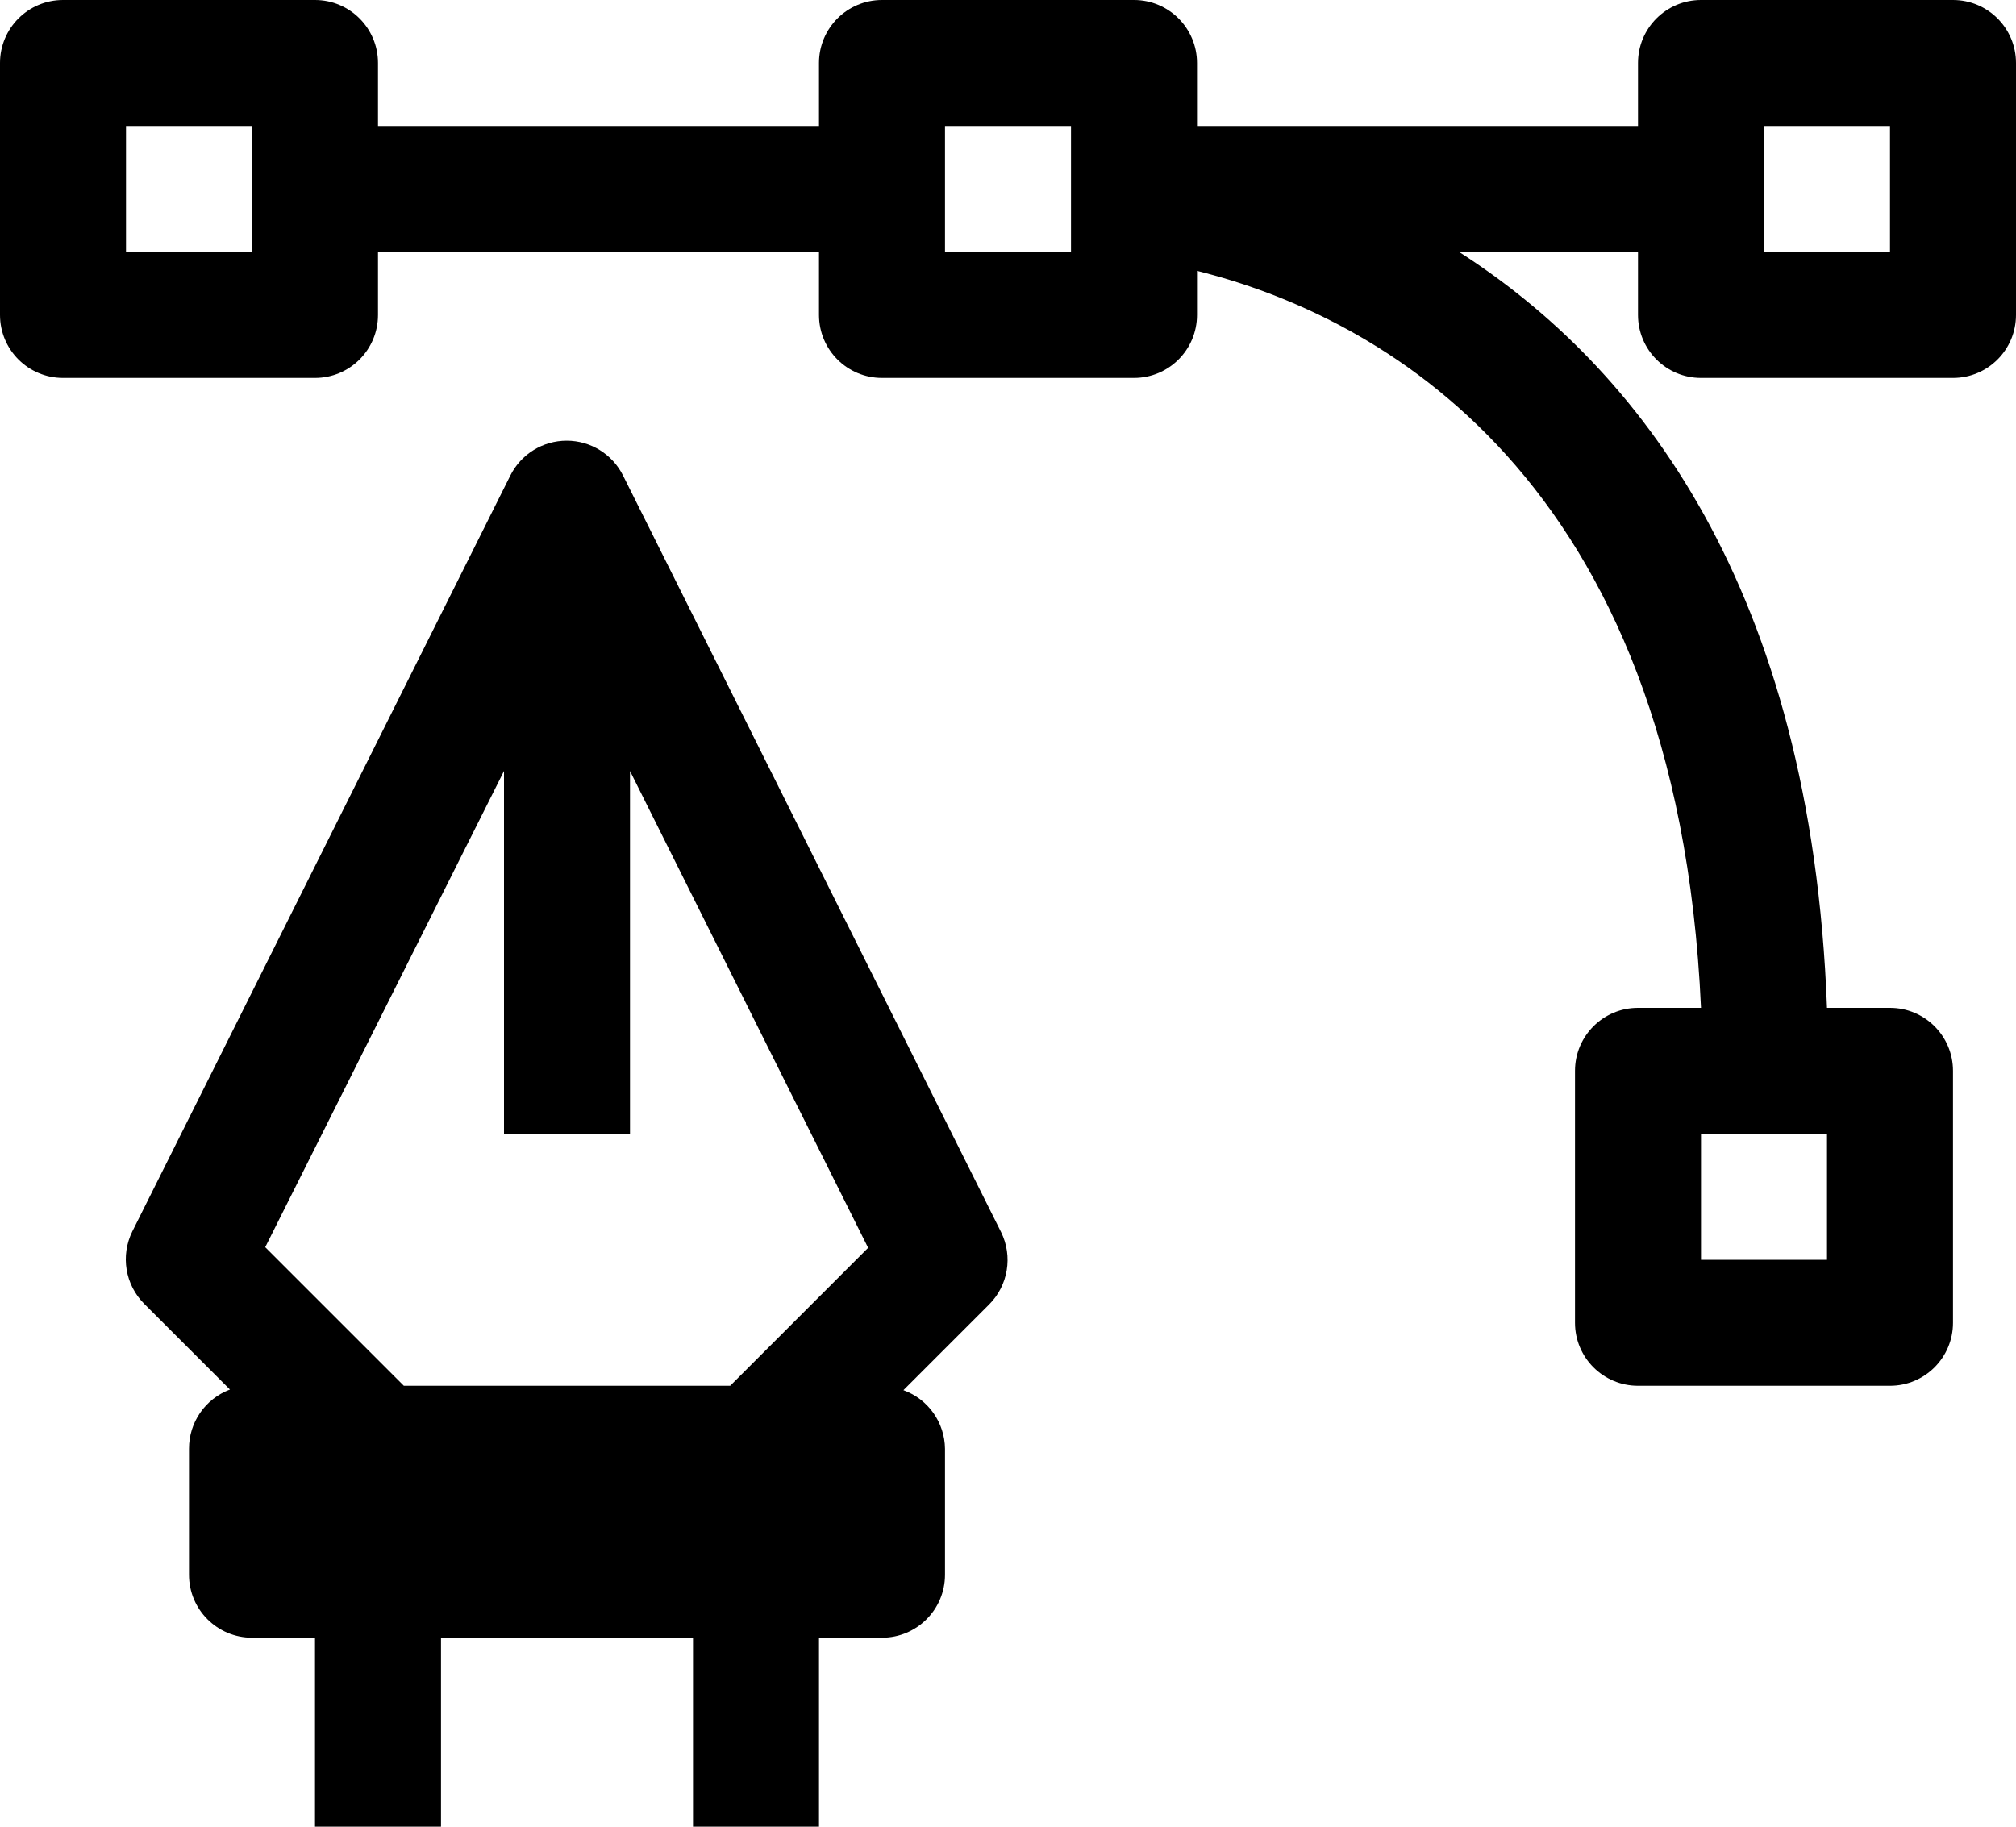
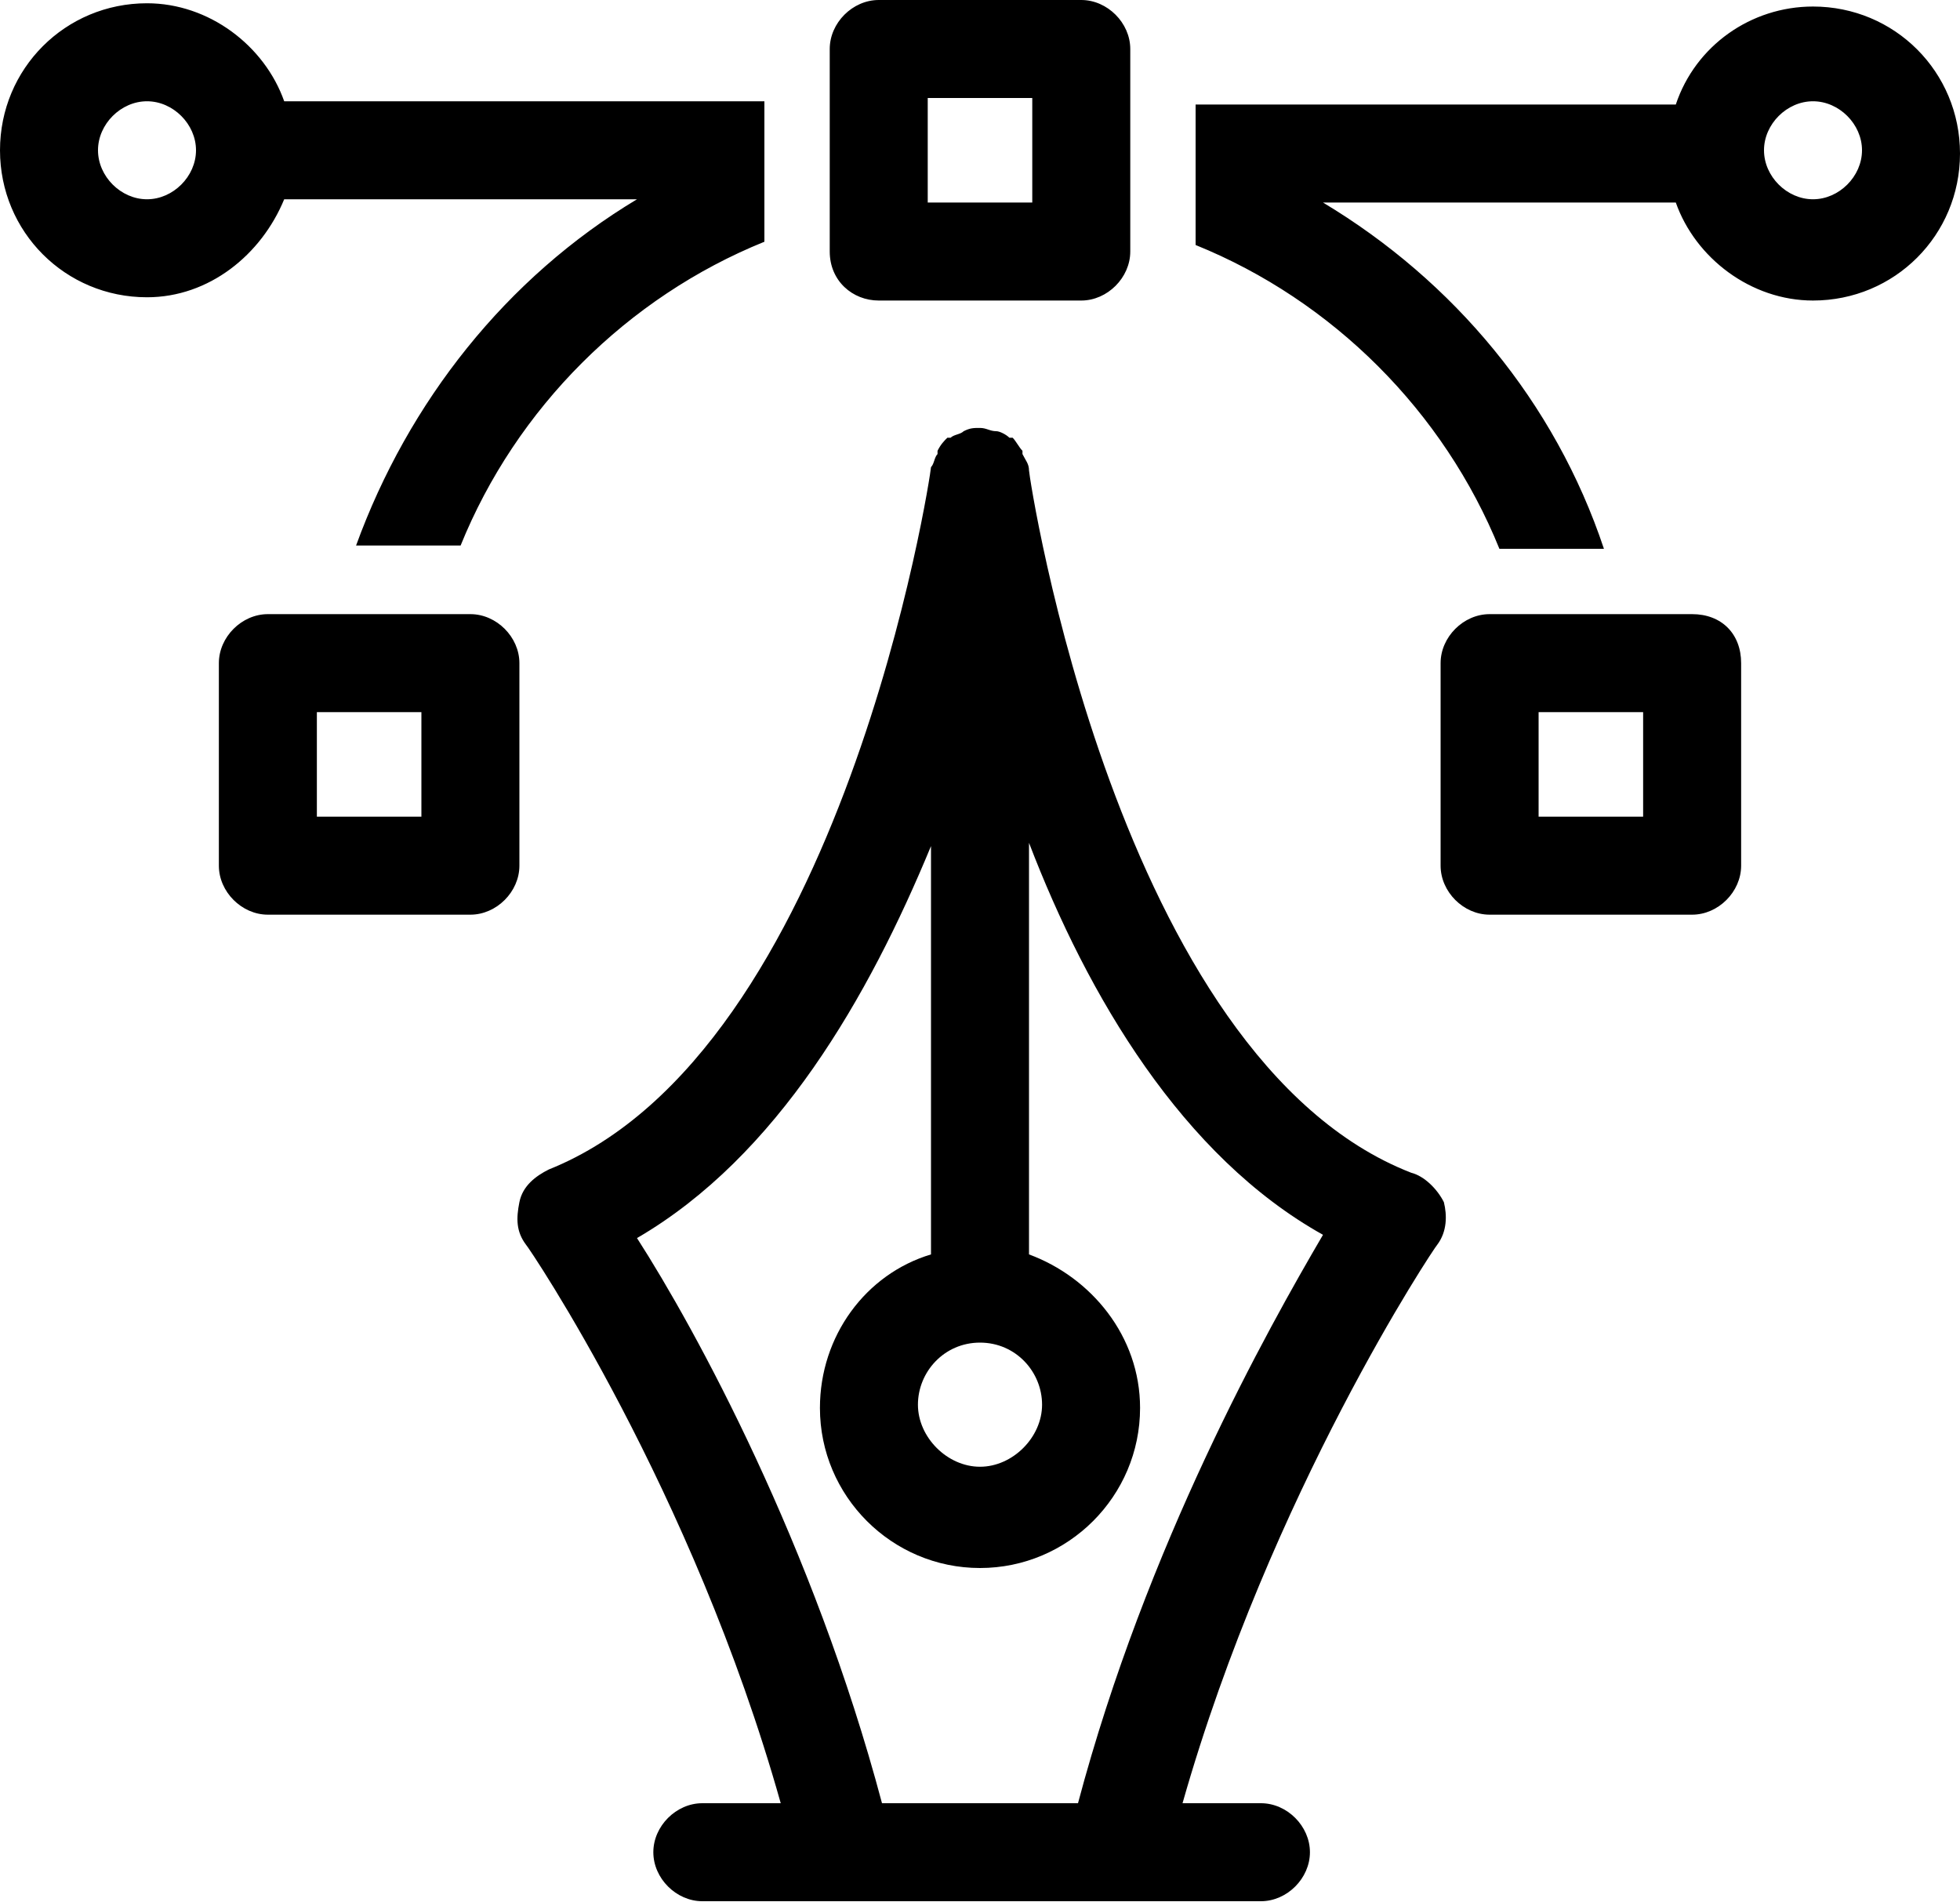
- <svg xmlns="http://www.w3.org/2000/svg" viewBox="0 0 32 29" x="0px" y="0px" version="1.1" id="svg14" width="32" height="29">
-   <defs id="defs18" />
-   <g data-name="24-Vector Graphic" id="g8" transform="translate(0,-2)">
-     <path d="M 31,2 H 27 A 1,1 0 0 0 26,3 V 4 H 19 V 3 A 1,1 0 0 0 18,2 H 14 A 1,1 0 0 0 13,3 V 4 H 6 V 3 A 1,1 0 0 0 5,2 H 1 A 1,1 0 0 0 0,3 V 7 A 1,1 0 0 0 1,8 H 5 A 1,1 0 0 0 6,7 V 6 h 7 v 1 a 1,1 0 0 0 1,1 h 4 A 1,1 0 0 0 19,7 V 6.3 C 21.82,7 26.62,9.51 27,18 h -1 a 1,1 0 0 0 -1,1 v 4 a 1,1 0 0 0 1,1 h 4 a 1,1 0 0 0 1,-1 V 19 A 1,1 0 0 0 30,18 H 29 C 28.75,11.32 26,7.82 23.16,6 H 26 v 1 a 1,1 0 0 0 1,1 h 4 A 1,1 0 0 0 32,7 V 3 A 1,1 0 0 0 31,2 Z M 4,6 H 2 V 4 H 4 Z M 17,6 H 15 V 4 h 2 z m 10,14 h 2 v 2 H 27 Z M 30,6 H 28 V 4 h 2 z" id="path4" />
-     <path d="m 9.89,9.55 a 1,1 0 0 0 -1.79,0 l -6,12 a 1,1 0 0 0 0.19,1.15 l 1.36,1.36 A 1,1 0 0 0 3,25 v 2 a 1,1 0 0 0 1,1 h 1 v 3 h 2 v -3 h 4 v 3 h 2 v -3 h 1 a 1,1 0 0 0 1,-1 v -2 a 1,1 0 0 0 -0.66,-0.93 l 1.36,-1.36 a 1,1 0 0 0 0.19,-1.15 z M 11.59,24 H 6.41 L 4.21,21.8 8,14.24 V 20 h 2 v -5.76 l 3.78,7.57 z" id="path6" />
-   </g>
+ <svg xmlns="http://www.w3.org/2000/svg" version="1.1" x="0px" y="0px" viewBox="0 0 60 58.2" xml:space="preserve" id="svg8" width="60" height="58.2">
+   <defs id="defs12" />
+   <path d="m 8.7,6.1 h 10.8 c -4,2.4 -7,6.2 -8.6,10.6 h 3.2 c 1.7,-4.2 5.1,-7.6 9.3,-9.3 V 3.1 H 8.7 C 8.1,1.4 6.4,0.1 4.5,0.1 2,0.1 0,2.1 0,4.6 0,7.1 2,9.1 4.5,9.1 6.4,9.1 8,7.8 8.7,6.1 Z m -4.2,0 C 3.7,6.1 3,5.4 3,4.6 3,3.8 3.7,3.1 4.5,3.1 5.3,3.1 6,3.8 6,4.6 6,5.4 5.3,6.1 4.5,6.1 Z m 51,-5.9 c -1.9,0 -3.6,1.2 -4.2,3 H 36.6 v 4.3 c 4.2,1.7 7.6,5.1 9.3,9.3 h 3.2 C 47.6,12.3 44.5,8.6 40.5,6.2 h 10.8 c 0.6,1.7 2.3,3 4.2,3 C 58,9.2 60,7.2 60,4.7 60,2.2 58,0.2 55.5,0.2 Z m 0,5.9 C 54.7,6.1 54,5.4 54,4.6 54,3.8 54.7,3.1 55.5,3.1 56.3,3.1 57,3.8 57,4.6 57,5.4 56.3,6.1 55.5,6.1 Z M 43.2,35.9 c -9,-3.5 -11.7,-21.3 -11.7,-21.5 0,0 0,0 0,0 0,-0.2 -0.1,-0.3 -0.2,-0.5 0,0 0,0 0,-0.1 -0.1,-0.1 -0.2,-0.3 -0.3,-0.4 0,0 0,0 -0.1,0 -0.1,-0.1 -0.3,-0.2 -0.4,-0.2 0,0 0,0 0,0 -0.2,0 -0.3,-0.1 -0.5,-0.1 -0.2,0 -0.3,0 -0.5,0.1 0,0 0,0 0,0 -0.1,0.1 -0.3,0.1 -0.4,0.2 0,0 0,0 -0.1,0 -0.1,0.1 -0.2,0.2 -0.3,0.4 0,0 0,0 0,0.1 -0.1,0.1 -0.1,0.3 -0.2,0.4 0,0 0,0 0,0 0,0.2 -2.7,17.9 -11.7,21.5 -0.4,0.2 -0.8,0.5 -0.9,1 -0.1,0.5 -0.1,0.9 0.2,1.3 0.1,0.1 5.1,7.5 7.8,17.1 h -2.4 c -0.8,0 -1.5,0.7 -1.5,1.5 0,0.8 0.7,1.5 1.5,1.5 h 12.7 c 0,0 0,0 0,0 h 4.4 c 0.8,0 1.5,-0.7 1.5,-1.5 0,-0.8 -0.7,-1.5 -1.5,-1.5 h -2.4 c 2.7,-9.5 7.7,-17 7.8,-17.1 0.3,-0.4 0.3,-0.9 0.2,-1.3 C 44,36.4 43.6,36 43.2,35.9 Z M 30,41.1 c 1.1,0 1.9,0.9 1.9,1.9 0,1 -0.9,1.9 -1.9,1.9 -1,0 -1.9,-0.9 -1.9,-1.9 0,-1 0.8,-1.9 1.9,-1.9 z m 3,14.1 h -6 c -2.1,-7.9 -5.7,-14.5 -7.5,-17.3 4.3,-2.5 7.1,-7.4 9,-12 v 12.5 c -2,0.6 -3.4,2.5 -3.4,4.7 0,2.7 2.2,4.9 4.9,4.9 2.7,0 4.9,-2.2 4.9,-4.9 0,-2.2 -1.5,-4 -3.4,-4.7 V 25.8 c 1.8,4.7 4.7,9.6 9,12 -1.7,2.9 -5.4,9.5 -7.5,17.4 z m -6.1,-46 h 6.2 c 0.8,0 1.5,-0.7 1.5,-1.5 V 1.5 C 34.6,0.7 33.9,0 33.1,0 h -6.2 c -0.8,0 -1.5,0.7 -1.5,1.5 v 6.2 c 0,0.9 0.7,1.5 1.5,1.5 z M 28.4,3 h 3.2 V 6.2 H 28.4 Z M 15.9,20.3 c 0,-0.8 -0.7,-1.5 -1.5,-1.5 H 8.2 c -0.8,0 -1.5,0.7 -1.5,1.5 v 6.2 c 0,0.8 0.7,1.5 1.5,1.5 h 6.2 c 0.8,0 1.5,-0.7 1.5,-1.5 z m -3,4.7 H 9.7 v -3.2 h 3.2 z m 38.9,-6.2 h -6.2 c -0.8,0 -1.5,0.7 -1.5,1.5 v 6.2 c 0,0.8 0.7,1.5 1.5,1.5 h 6.2 c 0.8,0 1.5,-0.7 1.5,-1.5 v -6.2 c 0,-0.9 -0.6,-1.5 -1.5,-1.5 z M 50.3,25 h -3.2 v -3.2 h 3.2 z" id="path2" />
</svg>
